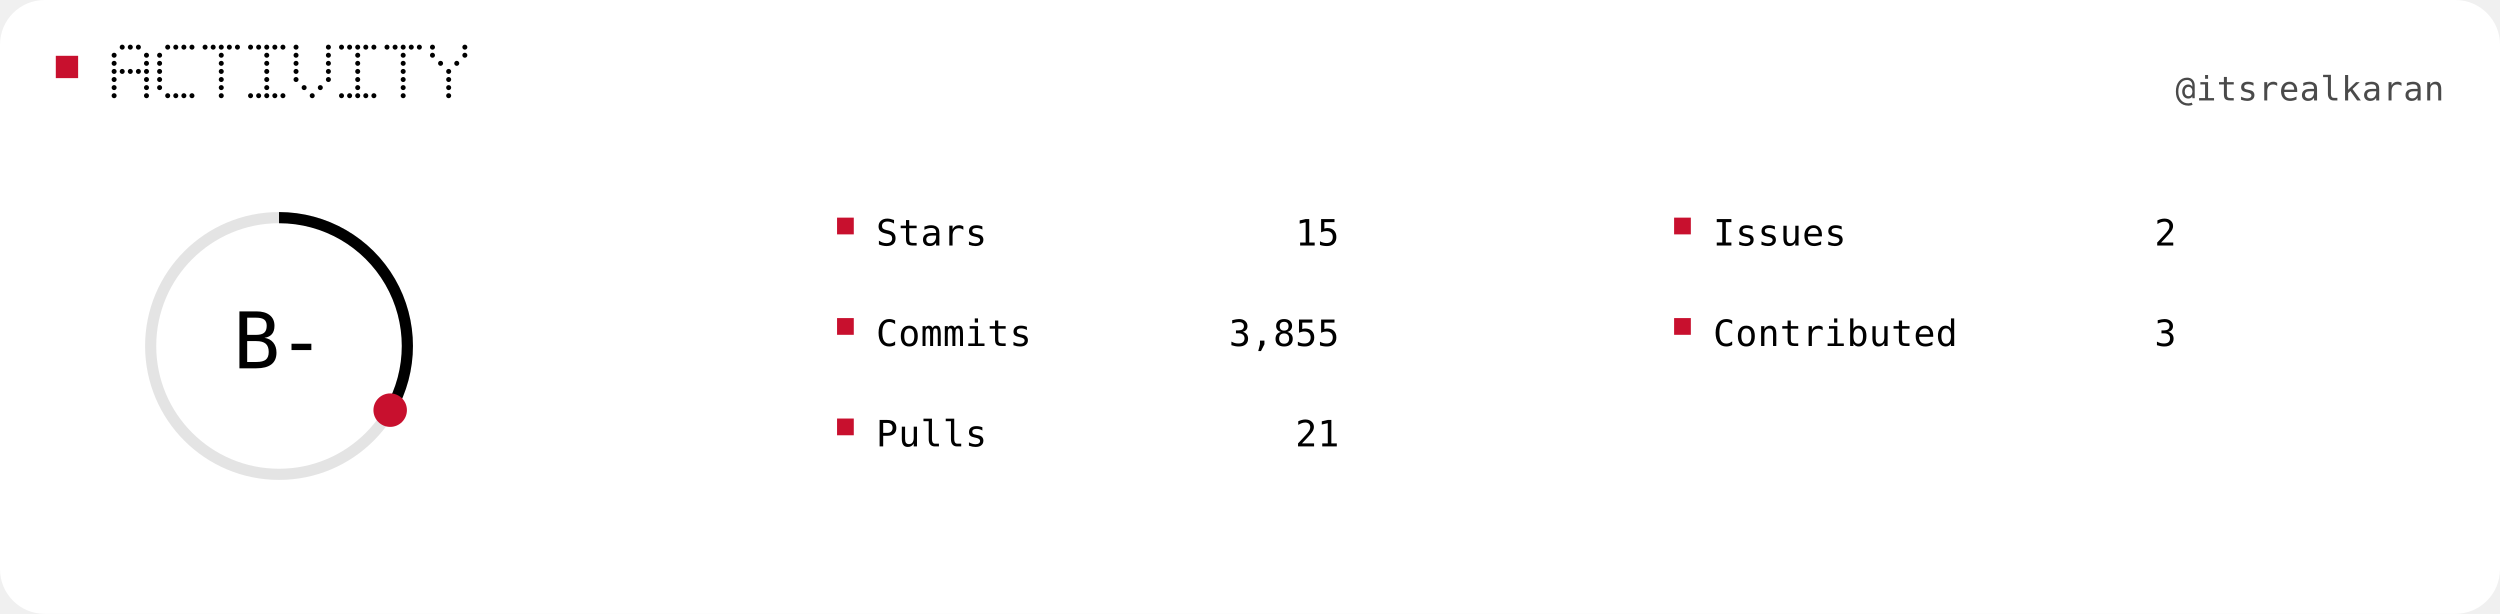
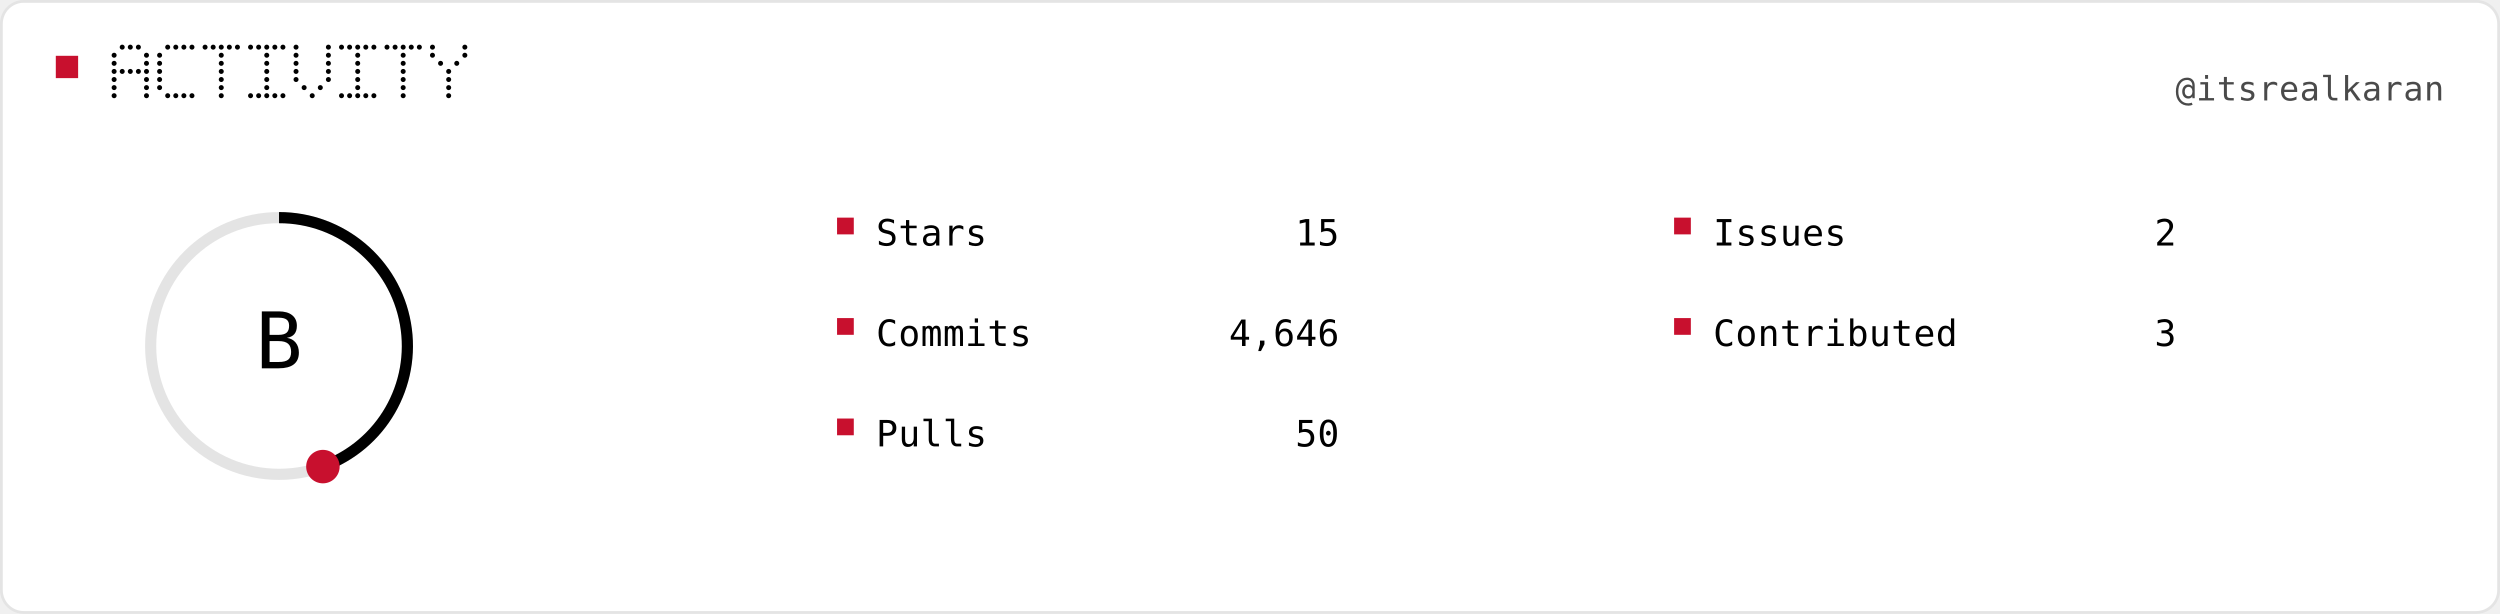
<svg xmlns="http://www.w3.org/2000/svg" width="896" height="220" viewBox="0 0 896 220" role="img">
-   <rect width="896" height="220" rx="16" fill="#FFFFFF" />
+   <rect x="0.5" y="0.5" width="895" height="219" rx="8" fill="#FFFFFF" stroke="#E4E4E4" />
  <rect x="20" y="20" width="8" height="8" fill="#C8102E" />
  <circle cx="43.8" cy="16.9" r="0.90" fill="#000000" />
  <circle cx="46.7" cy="16.9" r="0.90" fill="#000000" />
  <circle cx="49.6" cy="16.9" r="0.90" fill="#000000" />
  <circle cx="40.9" cy="19.8" r="0.90" fill="#000000" />
  <circle cx="52.5" cy="19.8" r="0.90" fill="#000000" />
  <circle cx="40.9" cy="22.7" r="0.90" fill="#000000" />
  <circle cx="52.5" cy="22.7" r="0.90" fill="#000000" />
  <circle cx="40.9" cy="25.6" r="0.90" fill="#000000" />
  <circle cx="43.8" cy="25.6" r="0.90" fill="#000000" />
  <circle cx="46.7" cy="25.6" r="0.90" fill="#000000" />
  <circle cx="49.6" cy="25.6" r="0.90" fill="#000000" />
  <circle cx="52.5" cy="25.6" r="0.90" fill="#000000" />
  <circle cx="40.9" cy="28.5" r="0.90" fill="#000000" />
  <circle cx="52.5" cy="28.5" r="0.90" fill="#000000" />
  <circle cx="40.9" cy="31.4" r="0.90" fill="#000000" />
  <circle cx="52.5" cy="31.4" r="0.90" fill="#000000" />
  <circle cx="40.9" cy="34.3" r="0.90" fill="#000000" />
  <circle cx="52.5" cy="34.3" r="0.90" fill="#000000" />
  <circle cx="60.1" cy="16.9" r="0.90" fill="#000000" />
  <circle cx="63.0" cy="16.9" r="0.90" fill="#000000" />
  <circle cx="65.9" cy="16.9" r="0.90" fill="#000000" />
  <circle cx="68.8" cy="16.9" r="0.90" fill="#000000" />
  <circle cx="57.2" cy="19.8" r="0.90" fill="#000000" />
  <circle cx="57.2" cy="22.7" r="0.90" fill="#000000" />
  <circle cx="57.2" cy="25.6" r="0.90" fill="#000000" />
  <circle cx="57.2" cy="28.5" r="0.90" fill="#000000" />
  <circle cx="57.2" cy="31.4" r="0.90" fill="#000000" />
  <circle cx="60.1" cy="34.3" r="0.90" fill="#000000" />
  <circle cx="63.0" cy="34.3" r="0.90" fill="#000000" />
  <circle cx="65.9" cy="34.3" r="0.90" fill="#000000" />
  <circle cx="68.8" cy="34.3" r="0.90" fill="#000000" />
  <circle cx="73.5" cy="16.9" r="0.90" fill="#000000" />
  <circle cx="76.4" cy="16.9" r="0.90" fill="#000000" />
  <circle cx="79.3" cy="16.9" r="0.90" fill="#000000" />
  <circle cx="82.2" cy="16.9" r="0.90" fill="#000000" />
  <circle cx="85.1" cy="16.9" r="0.90" fill="#000000" />
  <circle cx="79.3" cy="19.8" r="0.90" fill="#000000" />
  <circle cx="79.3" cy="22.7" r="0.90" fill="#000000" />
  <circle cx="79.3" cy="25.6" r="0.90" fill="#000000" />
  <circle cx="79.3" cy="28.5" r="0.90" fill="#000000" />
  <circle cx="79.3" cy="31.4" r="0.90" fill="#000000" />
  <circle cx="79.3" cy="34.3" r="0.90" fill="#000000" />
  <circle cx="89.8" cy="16.9" r="0.90" fill="#000000" />
  <circle cx="92.7" cy="16.9" r="0.90" fill="#000000" />
  <circle cx="95.6" cy="16.9" r="0.90" fill="#000000" />
  <circle cx="98.5" cy="16.9" r="0.90" fill="#000000" />
  <circle cx="101.4" cy="16.9" r="0.90" fill="#000000" />
  <circle cx="95.6" cy="19.8" r="0.90" fill="#000000" />
  <circle cx="95.6" cy="22.7" r="0.90" fill="#000000" />
  <circle cx="95.6" cy="25.6" r="0.90" fill="#000000" />
  <circle cx="95.6" cy="28.5" r="0.90" fill="#000000" />
  <circle cx="95.6" cy="31.4" r="0.90" fill="#000000" />
  <circle cx="89.8" cy="34.3" r="0.90" fill="#000000" />
  <circle cx="92.7" cy="34.3" r="0.90" fill="#000000" />
  <circle cx="95.6" cy="34.3" r="0.90" fill="#000000" />
  <circle cx="98.5" cy="34.3" r="0.90" fill="#000000" />
  <circle cx="101.4" cy="34.3" r="0.90" fill="#000000" />
  <circle cx="106.1" cy="16.9" r="0.90" fill="#000000" />
  <circle cx="117.7" cy="16.9" r="0.90" fill="#000000" />
  <circle cx="106.1" cy="19.8" r="0.90" fill="#000000" />
  <circle cx="117.7" cy="19.8" r="0.90" fill="#000000" />
  <circle cx="106.1" cy="22.7" r="0.90" fill="#000000" />
  <circle cx="117.7" cy="22.7" r="0.90" fill="#000000" />
  <circle cx="106.1" cy="25.6" r="0.90" fill="#000000" />
  <circle cx="117.7" cy="25.6" r="0.90" fill="#000000" />
  <circle cx="106.1" cy="28.5" r="0.90" fill="#000000" />
  <circle cx="117.7" cy="28.5" r="0.90" fill="#000000" />
  <circle cx="109.0" cy="31.4" r="0.90" fill="#000000" />
  <circle cx="114.8" cy="31.4" r="0.90" fill="#000000" />
  <circle cx="111.9" cy="34.3" r="0.90" fill="#000000" />
  <circle cx="122.4" cy="16.9" r="0.90" fill="#000000" />
  <circle cx="125.3" cy="16.9" r="0.90" fill="#000000" />
  <circle cx="128.2" cy="16.9" r="0.90" fill="#000000" />
  <circle cx="131.1" cy="16.9" r="0.90" fill="#000000" />
  <circle cx="134.0" cy="16.9" r="0.90" fill="#000000" />
  <circle cx="128.2" cy="19.8" r="0.90" fill="#000000" />
  <circle cx="128.2" cy="22.7" r="0.90" fill="#000000" />
  <circle cx="128.2" cy="25.6" r="0.90" fill="#000000" />
  <circle cx="128.2" cy="28.5" r="0.90" fill="#000000" />
  <circle cx="128.2" cy="31.4" r="0.90" fill="#000000" />
  <circle cx="122.4" cy="34.3" r="0.90" fill="#000000" />
  <circle cx="125.3" cy="34.3" r="0.90" fill="#000000" />
  <circle cx="128.2" cy="34.3" r="0.90" fill="#000000" />
  <circle cx="131.1" cy="34.3" r="0.90" fill="#000000" />
  <circle cx="134.0" cy="34.3" r="0.90" fill="#000000" />
  <circle cx="138.7" cy="16.9" r="0.90" fill="#000000" />
  <circle cx="141.6" cy="16.9" r="0.90" fill="#000000" />
  <circle cx="144.5" cy="16.9" r="0.90" fill="#000000" />
  <circle cx="147.4" cy="16.9" r="0.90" fill="#000000" />
  <circle cx="150.3" cy="16.9" r="0.90" fill="#000000" />
  <circle cx="144.5" cy="19.8" r="0.90" fill="#000000" />
  <circle cx="144.5" cy="22.7" r="0.90" fill="#000000" />
  <circle cx="144.5" cy="25.6" r="0.90" fill="#000000" />
  <circle cx="144.5" cy="28.5" r="0.90" fill="#000000" />
  <circle cx="144.5" cy="31.4" r="0.90" fill="#000000" />
  <circle cx="144.5" cy="34.3" r="0.90" fill="#000000" />
  <circle cx="155.0" cy="16.9" r="0.90" fill="#000000" />
  <circle cx="166.6" cy="16.9" r="0.90" fill="#000000" />
  <circle cx="155.0" cy="19.8" r="0.90" fill="#000000" />
  <circle cx="166.6" cy="19.8" r="0.90" fill="#000000" />
  <circle cx="157.9" cy="22.7" r="0.90" fill="#000000" />
  <circle cx="163.7" cy="22.7" r="0.90" fill="#000000" />
  <circle cx="160.8" cy="25.6" r="0.90" fill="#000000" />
  <circle cx="160.8" cy="28.5" r="0.90" fill="#000000" />
  <circle cx="160.8" cy="31.4" r="0.90" fill="#000000" />
  <circle cx="160.8" cy="34.3" r="0.90" fill="#000000" />
  <text x="876" y="36" fill="#4A4A4A" text-anchor="end" font-family="ui-monospace, Geist Mono, monospace" font-size="12" letter-spacing="0.2" dominant-baseline="auto">@itsrealkaran</text>
  <circle cx="100.0" cy="124.0" r="46" fill="none" stroke="#E4E4E4" stroke-width="4" />
-   <path d="M 100.00 78.00 A 46 46 0 0 1 139.84 147.00" fill="none" stroke="#000000" stroke-width="4" />
-   <circle cx="139.84" cy="147.00" r="6" fill="#C8102E" />
-   <text x="100" y="132" fill="#000000" text-anchor="middle" font-family="ui-monospace, Geist Mono, monospace" font-size="28" letter-spacing="-0.8" dominant-baseline="auto">B-</text>
+   <path d="M 100.00 78.00 A 46 46 0 0 1 115.73 167.23" fill="none" stroke="#000000" stroke-width="4" />
+   <circle cx="115.73" cy="167.23" r="6" fill="#C8102E" />
+   <text x="100" y="132" fill="#000000" text-anchor="middle" font-family="ui-monospace, Geist Mono, monospace" font-size="28" letter-spacing="-0.8" dominant-baseline="auto">B</text>
  <rect x="300" y="78" width="6" height="6" fill="#C8102E" />
  <text x="314" y="88" fill="#000000" text-anchor="start" font-family="ui-monospace, Geist Mono, monospace" font-size="13" letter-spacing="0.15" dominant-baseline="auto">Stars</text>
  <text x="480" y="88" fill="#000000" text-anchor="end" font-family="ui-monospace, Geist Mono, monospace" font-size="13" letter-spacing="0.1" dominant-baseline="auto">15</text>
  <rect x="300" y="114" width="6" height="6" fill="#C8102E" />
  <text x="314" y="124" fill="#000000" text-anchor="start" font-family="ui-monospace, Geist Mono, monospace" font-size="13" letter-spacing="0.15" dominant-baseline="auto">Commits</text>
-   <text x="480" y="124" fill="#000000" text-anchor="end" font-family="ui-monospace, Geist Mono, monospace" font-size="13" letter-spacing="0.1" dominant-baseline="auto">3,855</text>
+   <text x="480" y="124" fill="#000000" text-anchor="end" font-family="ui-monospace, Geist Mono, monospace" font-size="13" letter-spacing="0.1" dominant-baseline="auto">4,646</text>
  <rect x="300" y="150" width="6" height="6" fill="#C8102E" />
  <text x="314" y="160" fill="#000000" text-anchor="start" font-family="ui-monospace, Geist Mono, monospace" font-size="13" letter-spacing="0.15" dominant-baseline="auto">Pulls</text>
-   <text x="480" y="160" fill="#000000" text-anchor="end" font-family="ui-monospace, Geist Mono, monospace" font-size="13" letter-spacing="0.1" dominant-baseline="auto">21</text>
+   <text x="480" y="160" fill="#000000" text-anchor="end" font-family="ui-monospace, Geist Mono, monospace" font-size="13" letter-spacing="0.1" dominant-baseline="auto">50</text>
  <rect x="600" y="78" width="6" height="6" fill="#C8102E" />
  <text x="614" y="88" fill="#000000" text-anchor="start" font-family="ui-monospace, Geist Mono, monospace" font-size="13" letter-spacing="0.15" dominant-baseline="auto">Issues</text>
  <text x="780" y="88" fill="#000000" text-anchor="end" font-family="ui-monospace, Geist Mono, monospace" font-size="13" letter-spacing="0.1" dominant-baseline="auto">2</text>
  <rect x="600" y="114" width="6" height="6" fill="#C8102E" />
  <text x="614" y="124" fill="#000000" text-anchor="start" font-family="ui-monospace, Geist Mono, monospace" font-size="13" letter-spacing="0.15" dominant-baseline="auto">Contributed</text>
  <text x="780" y="124" fill="#000000" text-anchor="end" font-family="ui-monospace, Geist Mono, monospace" font-size="13" letter-spacing="0.1" dominant-baseline="auto">3</text>
</svg>
